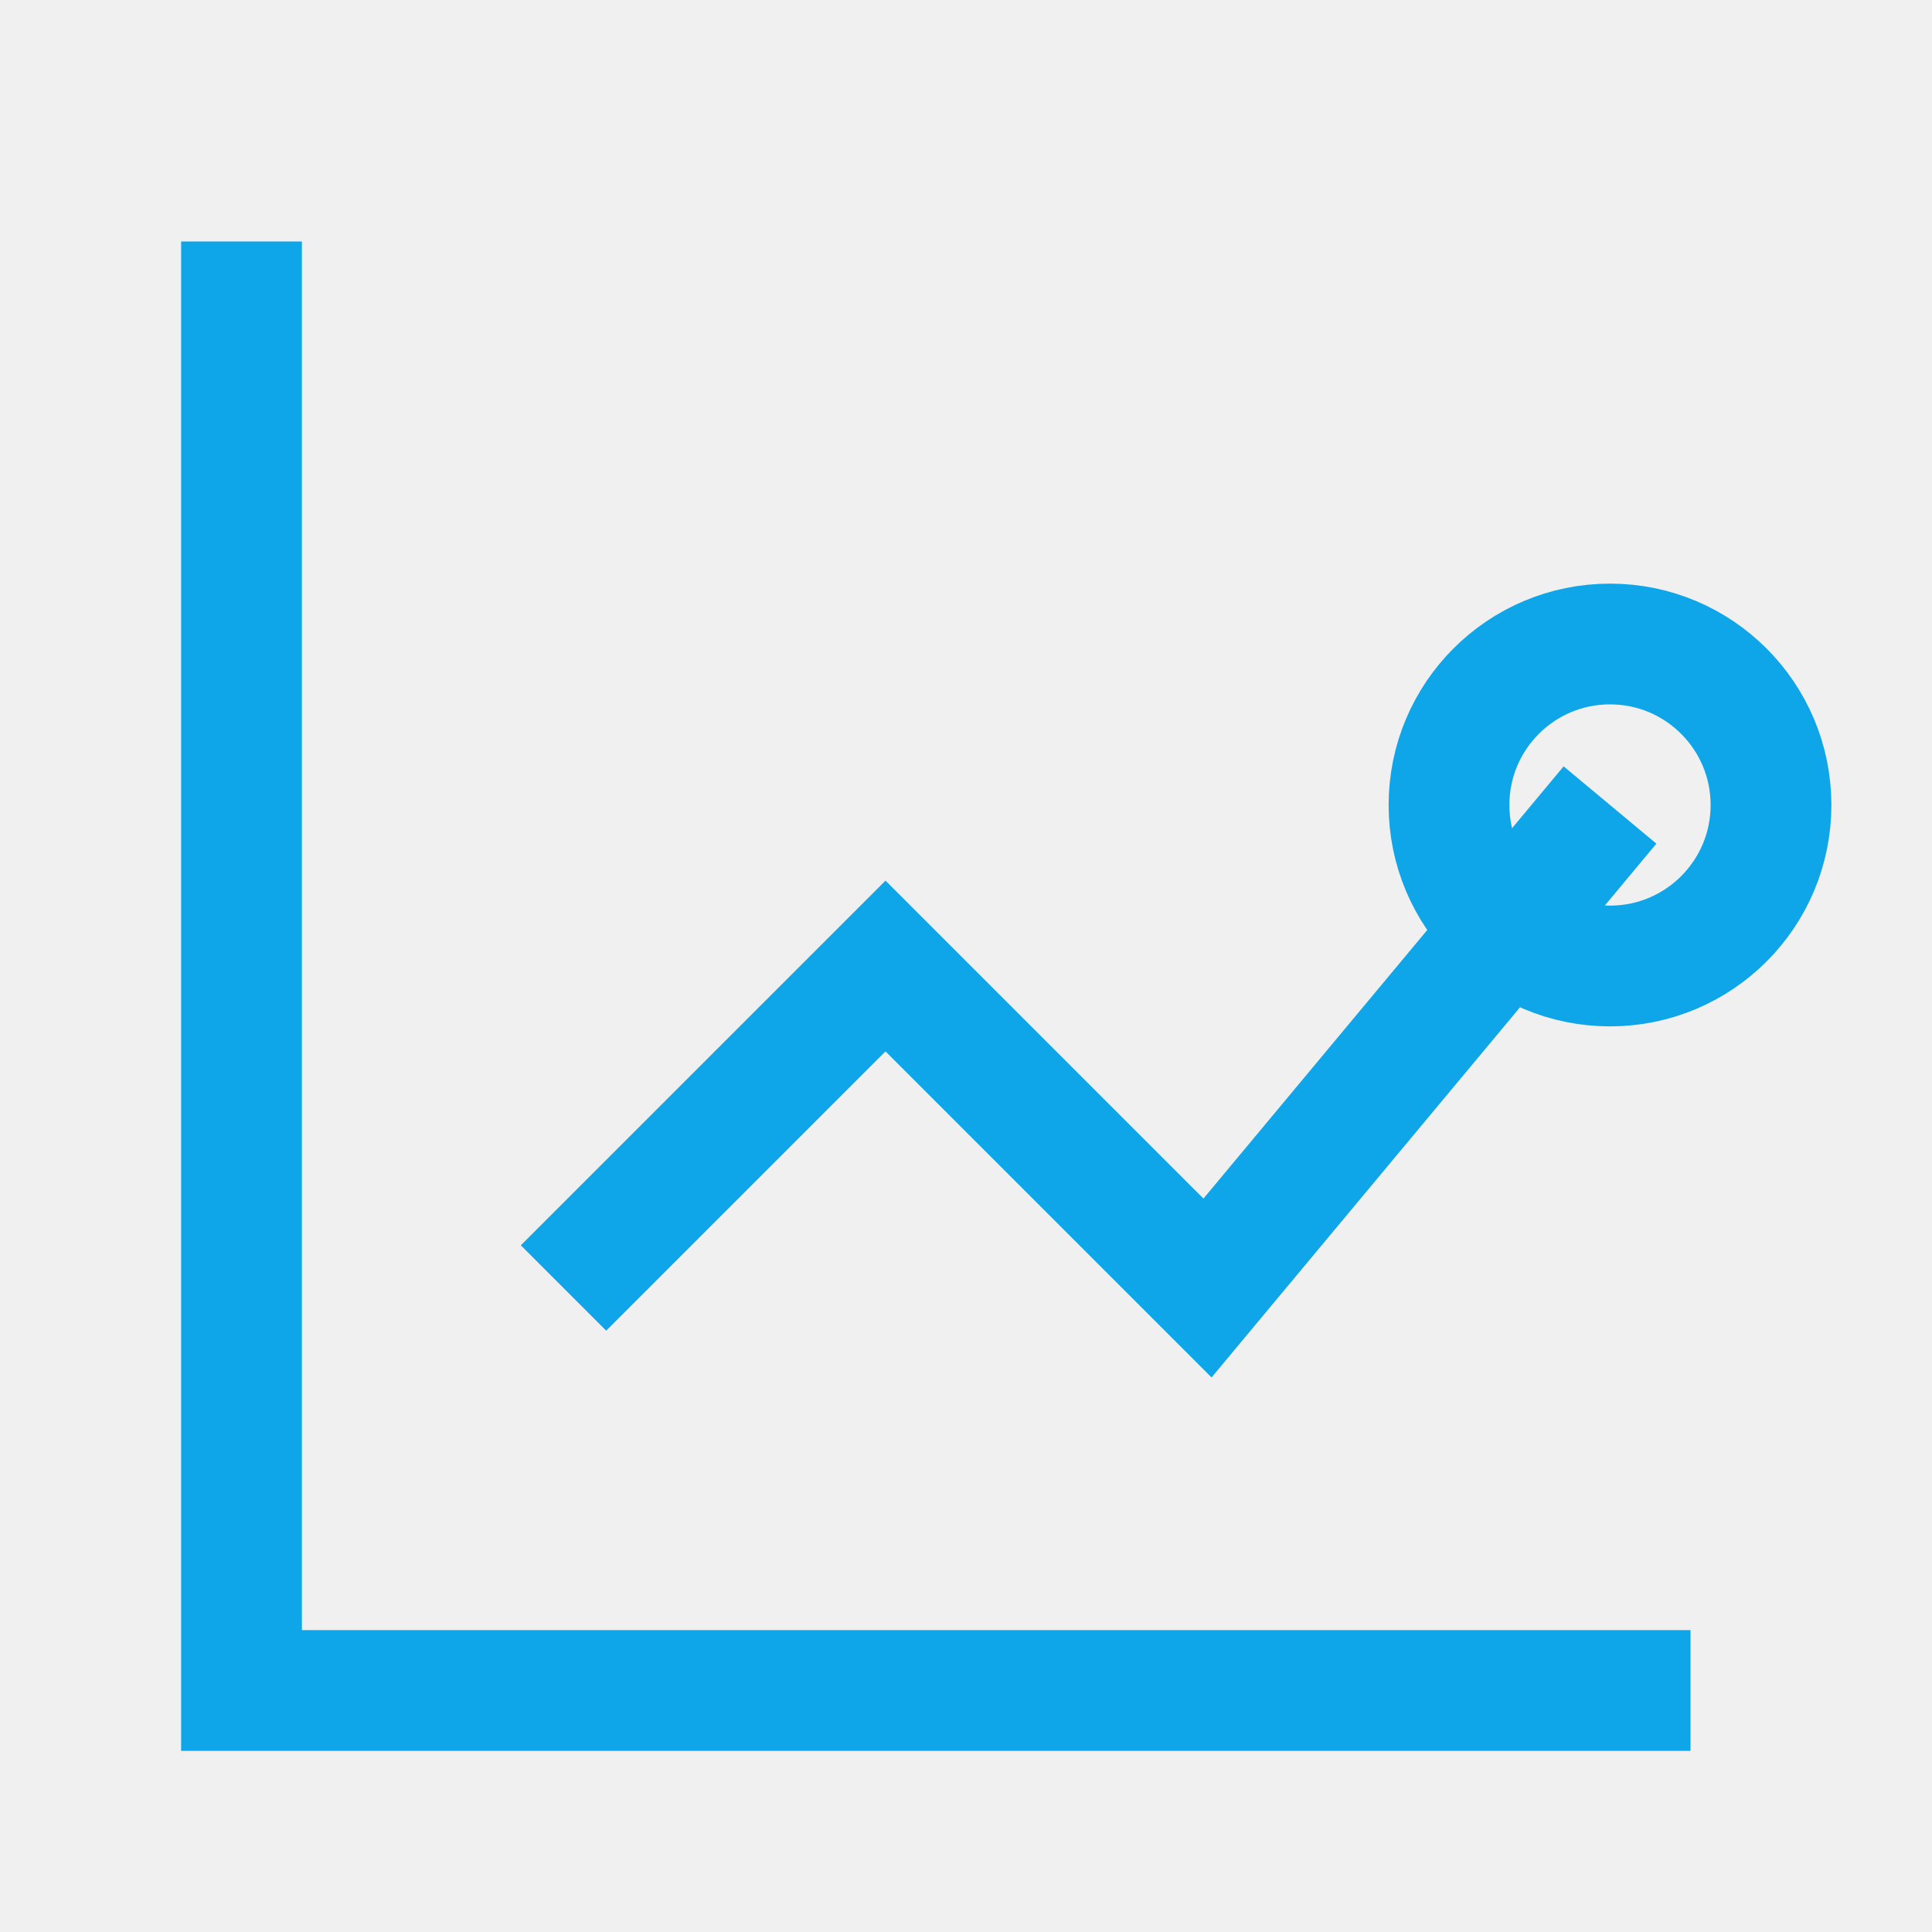
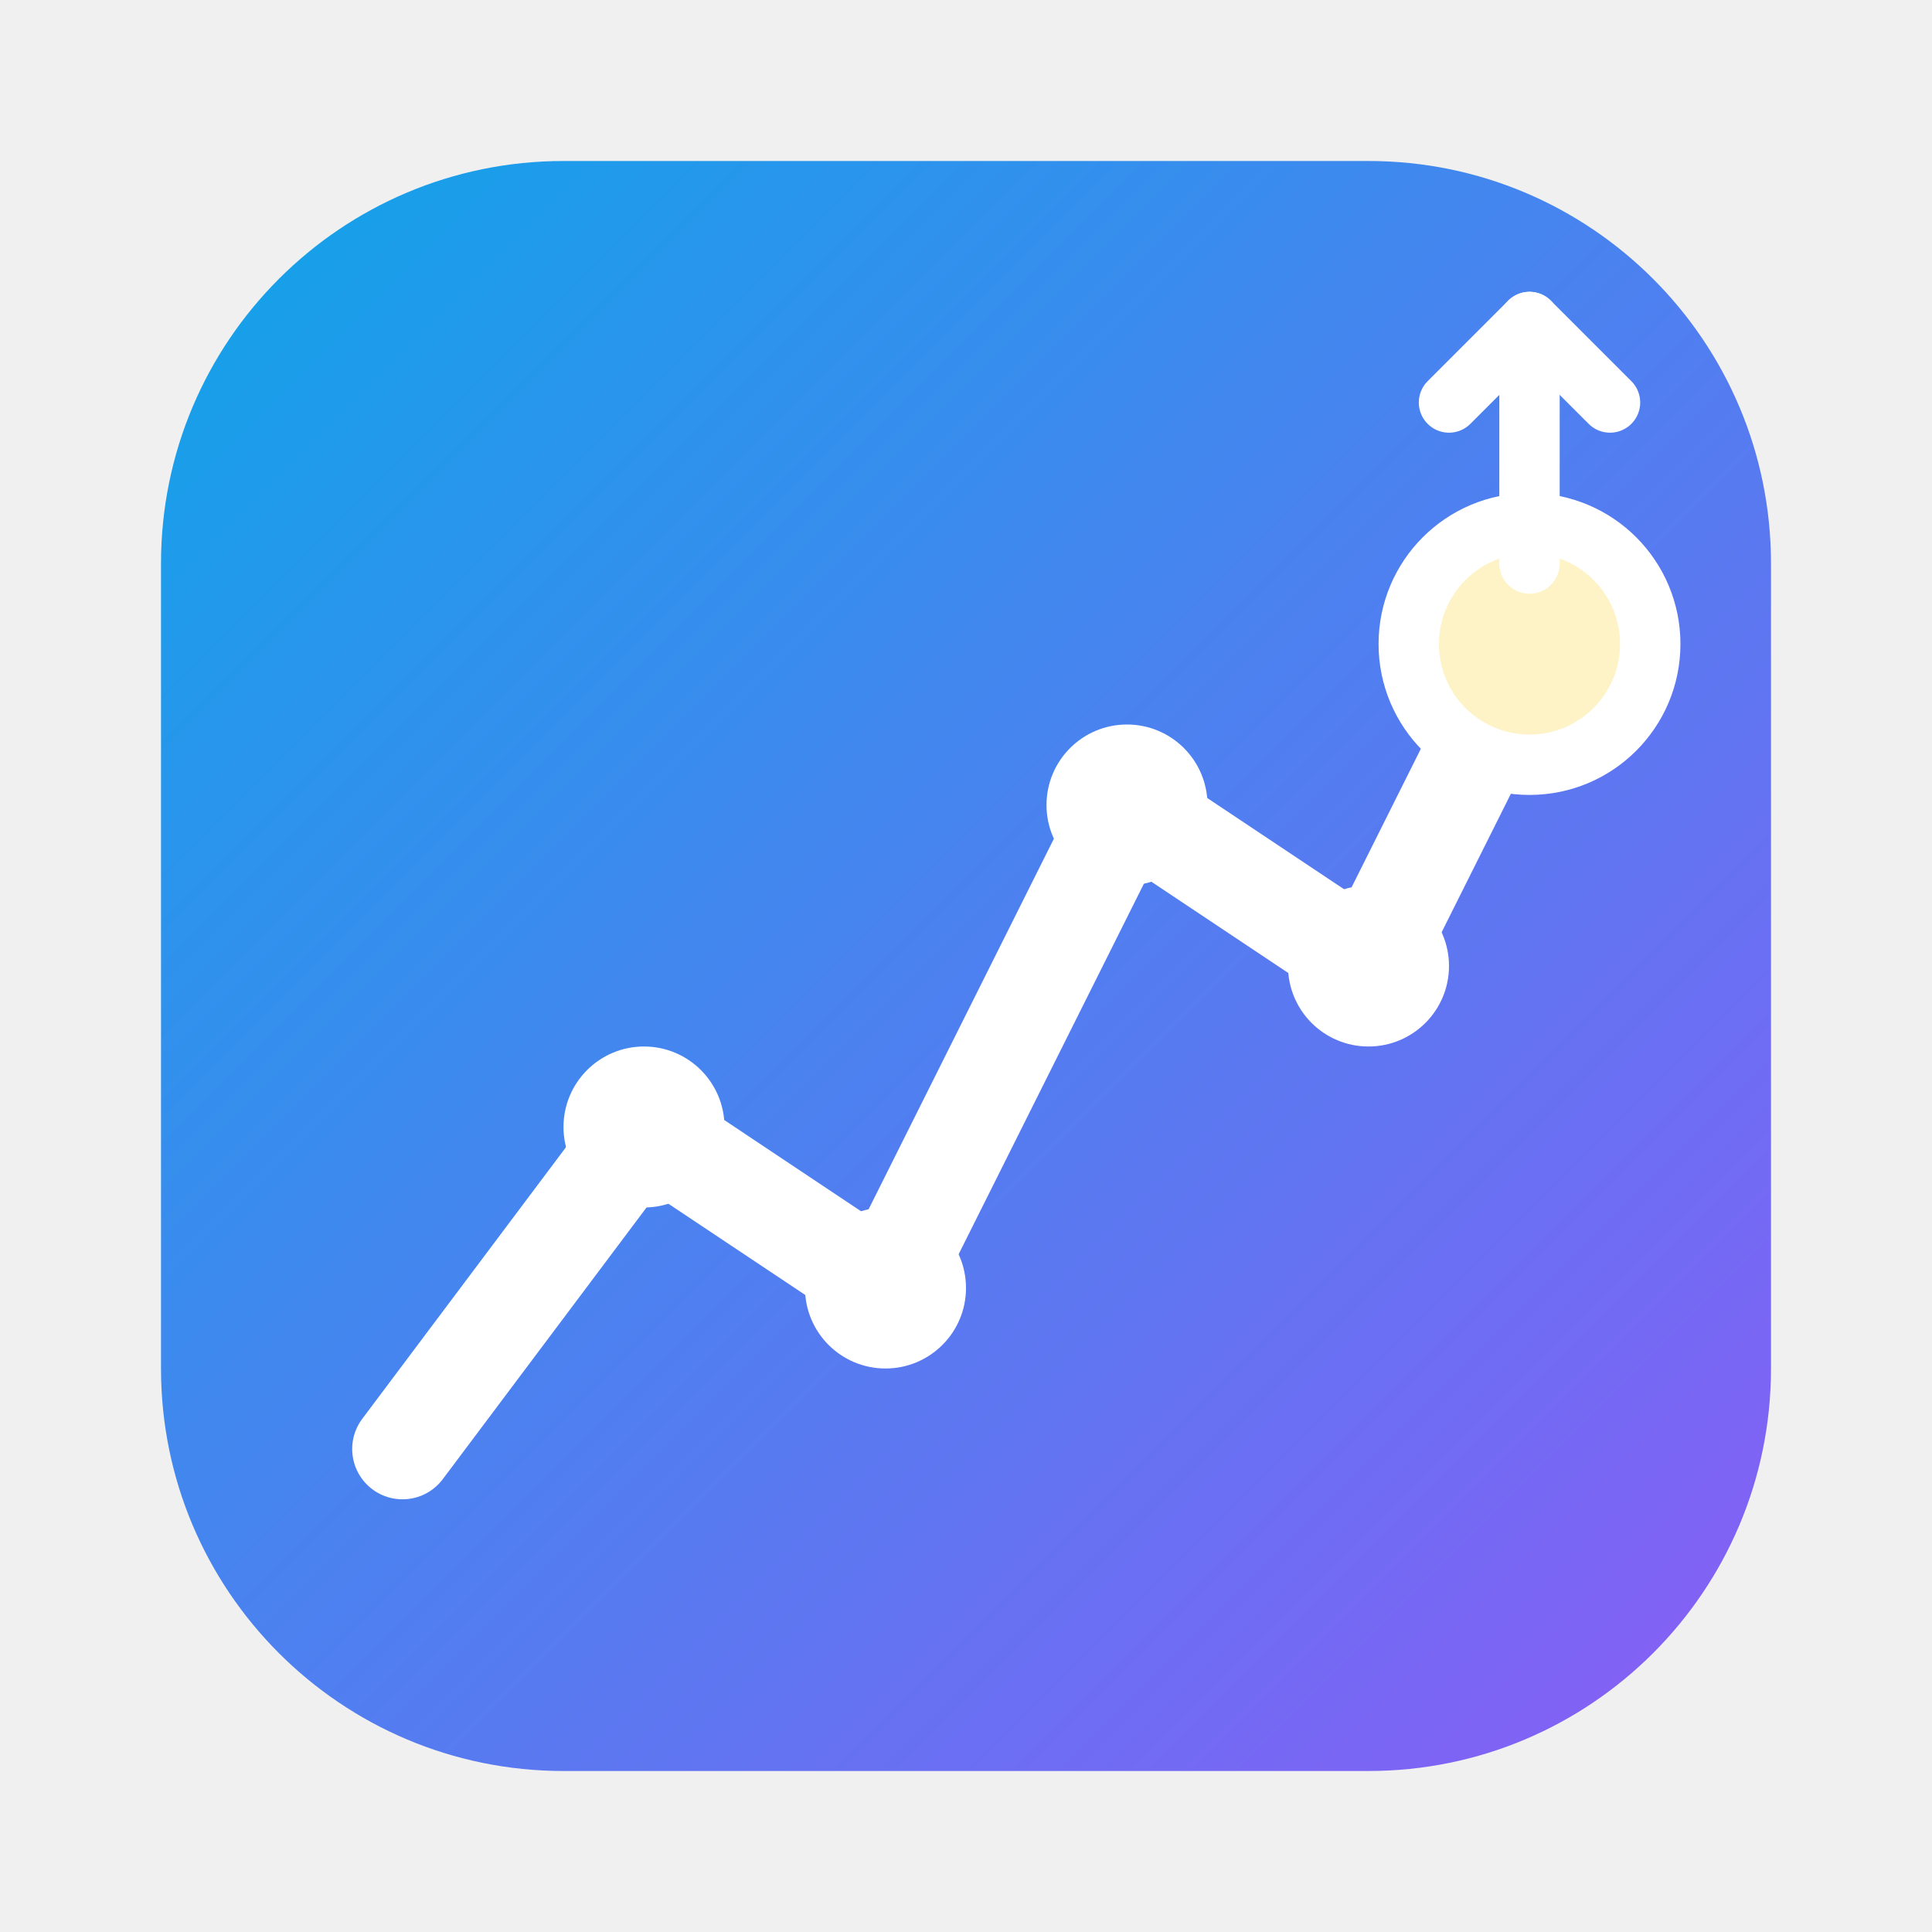
- <svg xmlns="http://www.w3.org/2000/svg" viewBox="0 0 24 24" fill="none" stroke="#0ea5e9" stroke-width="1.5">
-   <path d="M3 3v18h18" />
-   <path d="M7 16l4-4 4 4 5-6" />
-   <circle cx="20" cy="10" r="2" />
+ <svg xmlns="http://www.w3.org/2000/svg" viewBox="0 0 48 48" fill="none">
+   <defs>
+     <linearGradient id="cqGradient" x1="0%" y1="0%" x2="100%" y2="100%">
+       <stop offset="0%" style="stop-color:#0ea5e9" />
+       <stop offset="100%" style="stop-color:#8b5cf6" />
+     </linearGradient>
+   </defs>
+   <rect x="4" y="4" width="40" height="40" rx="10" fill="url(#cqGradient)" />
+   <path d="M10 36L16 28L22 32L28 20L34 24L38 16" stroke="white" stroke-width="2.5" stroke-linecap="round" stroke-linejoin="round" />
+   <circle cx="16" cy="28" r="2" fill="white" />
+   <circle cx="22" cy="32" r="2" fill="white" />
+   <circle cx="28" cy="20" r="2" fill="white" />
+   <circle cx="34" cy="24" r="2" fill="white" />
+   <circle cx="38" cy="16" r="3" fill="#fef3c7" stroke="white" stroke-width="1.5" />
+   <path d="M36 10L38 8L40 10" stroke="white" stroke-width="1.5" stroke-linecap="round" stroke-linejoin="round" />
+   <path d="M38 8V14" stroke="white" stroke-width="1.5" stroke-linecap="round" />
</svg>
